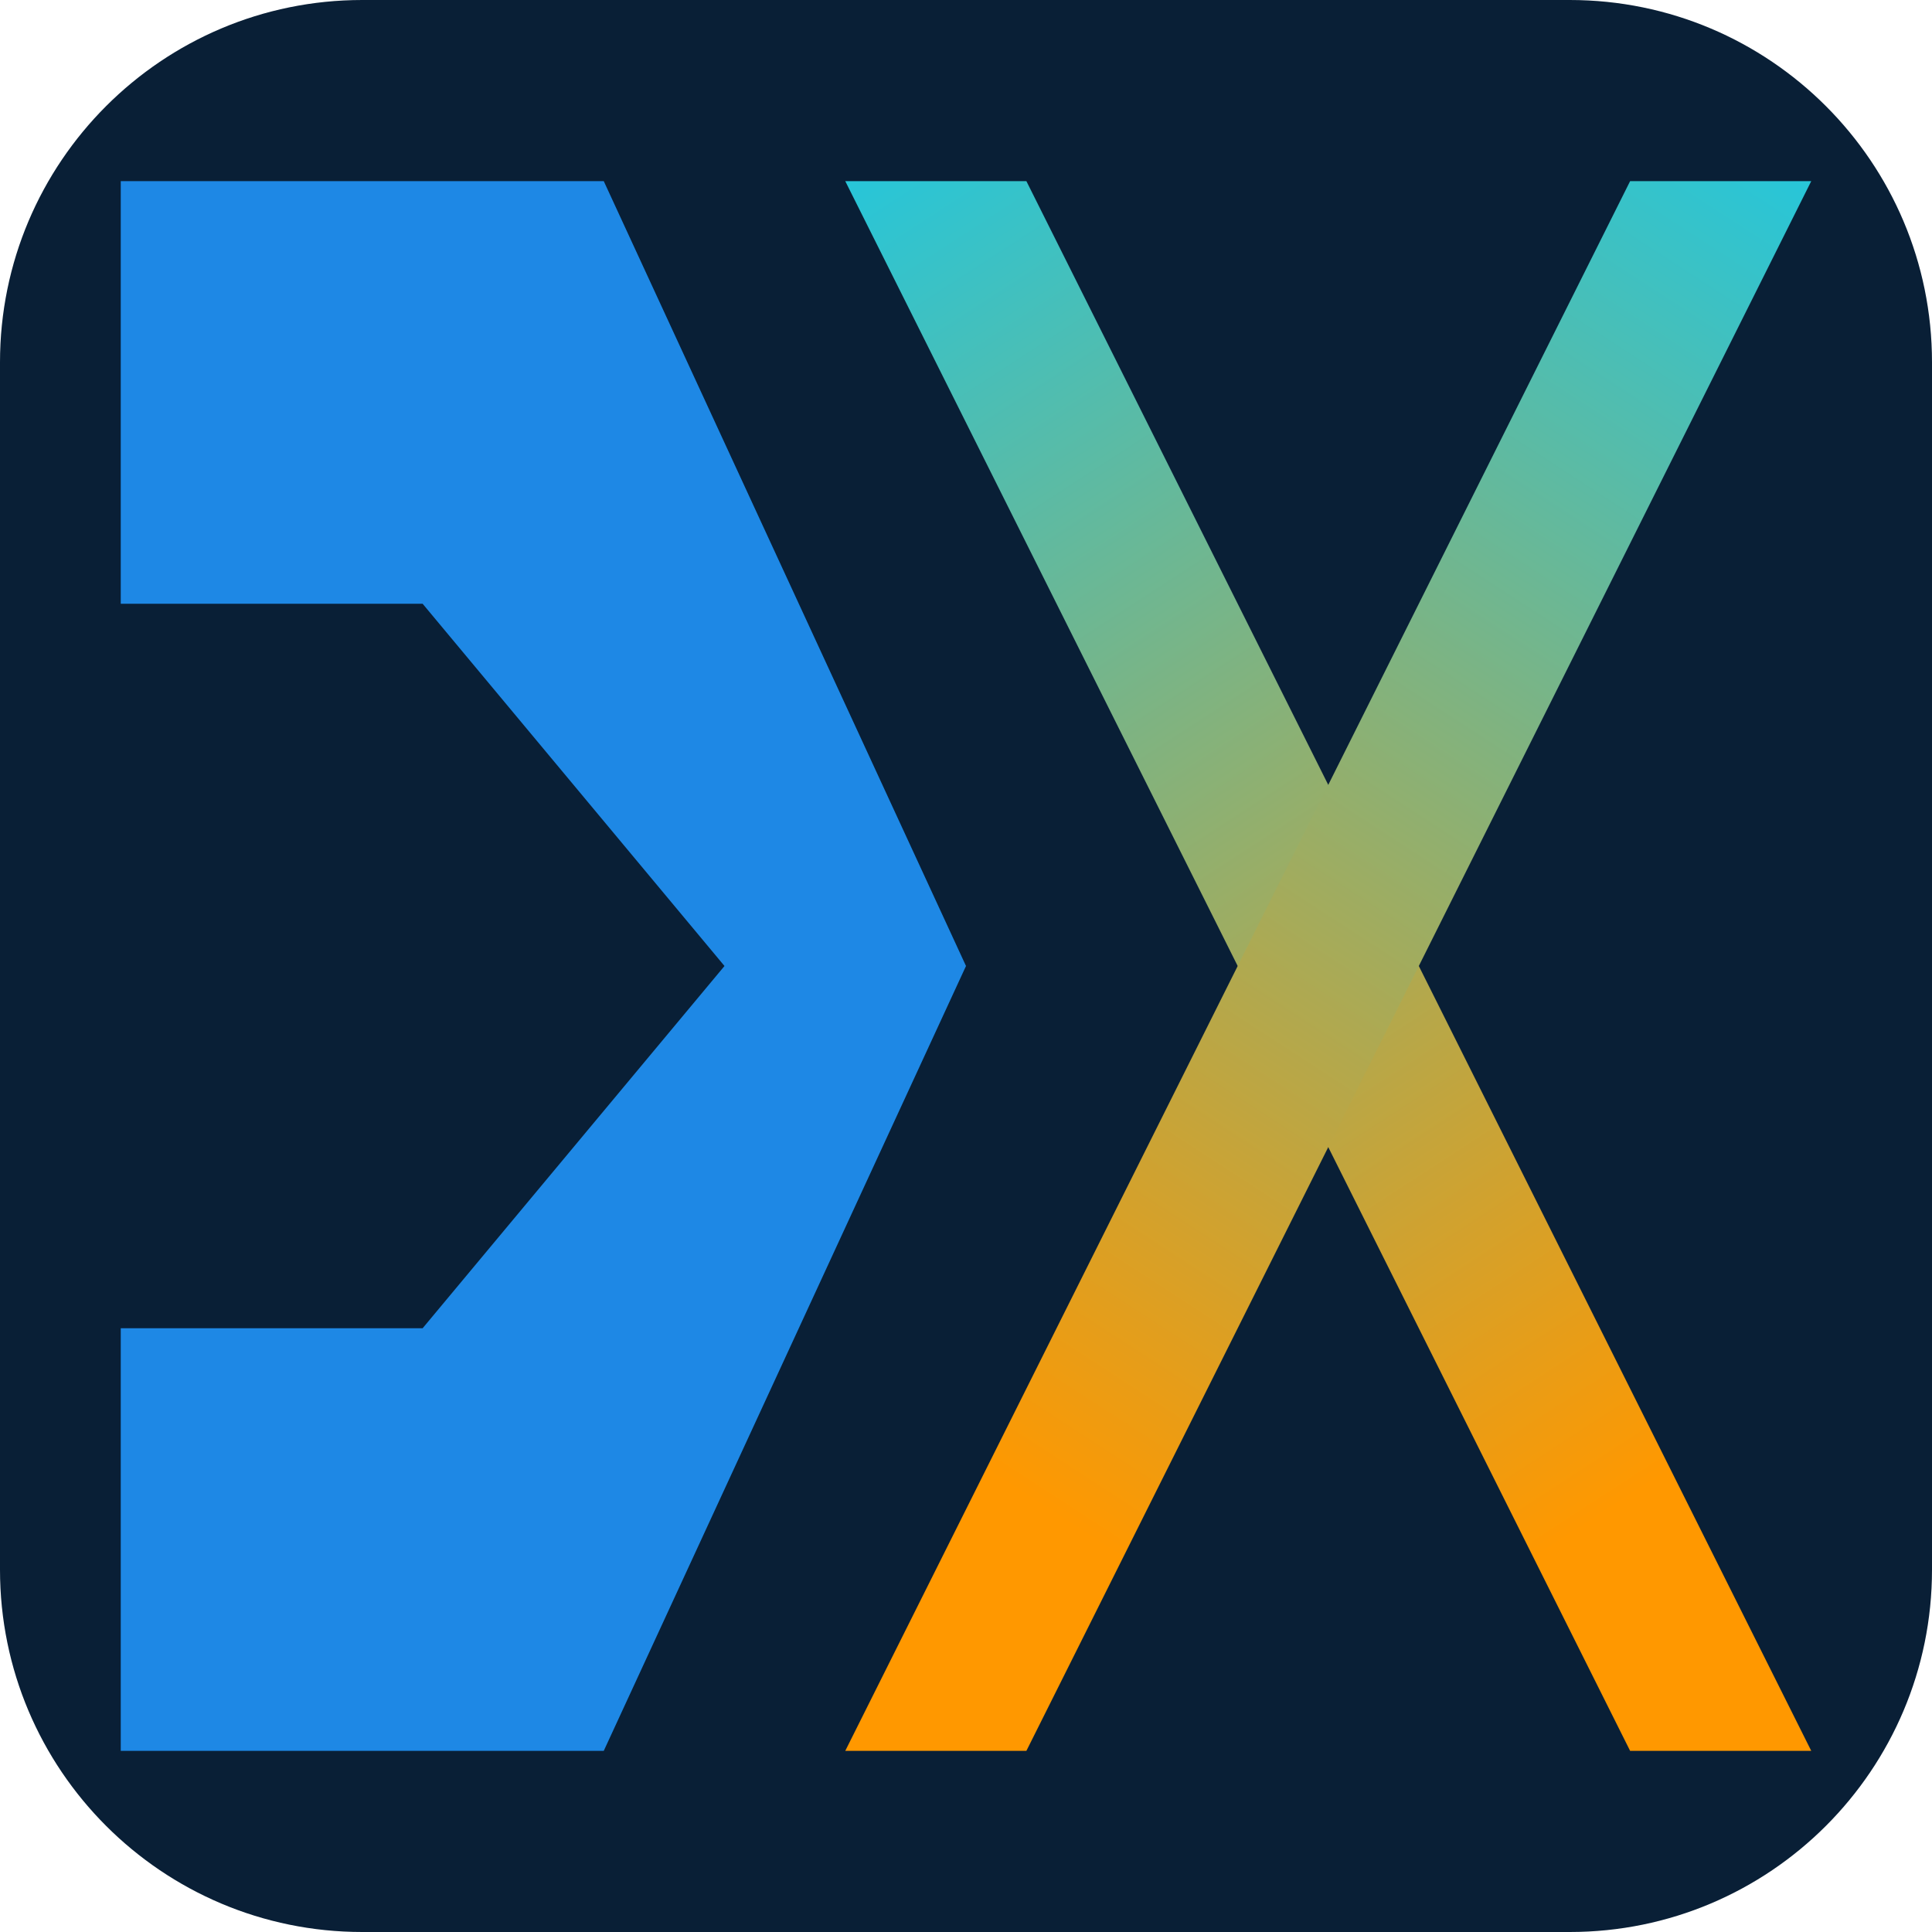
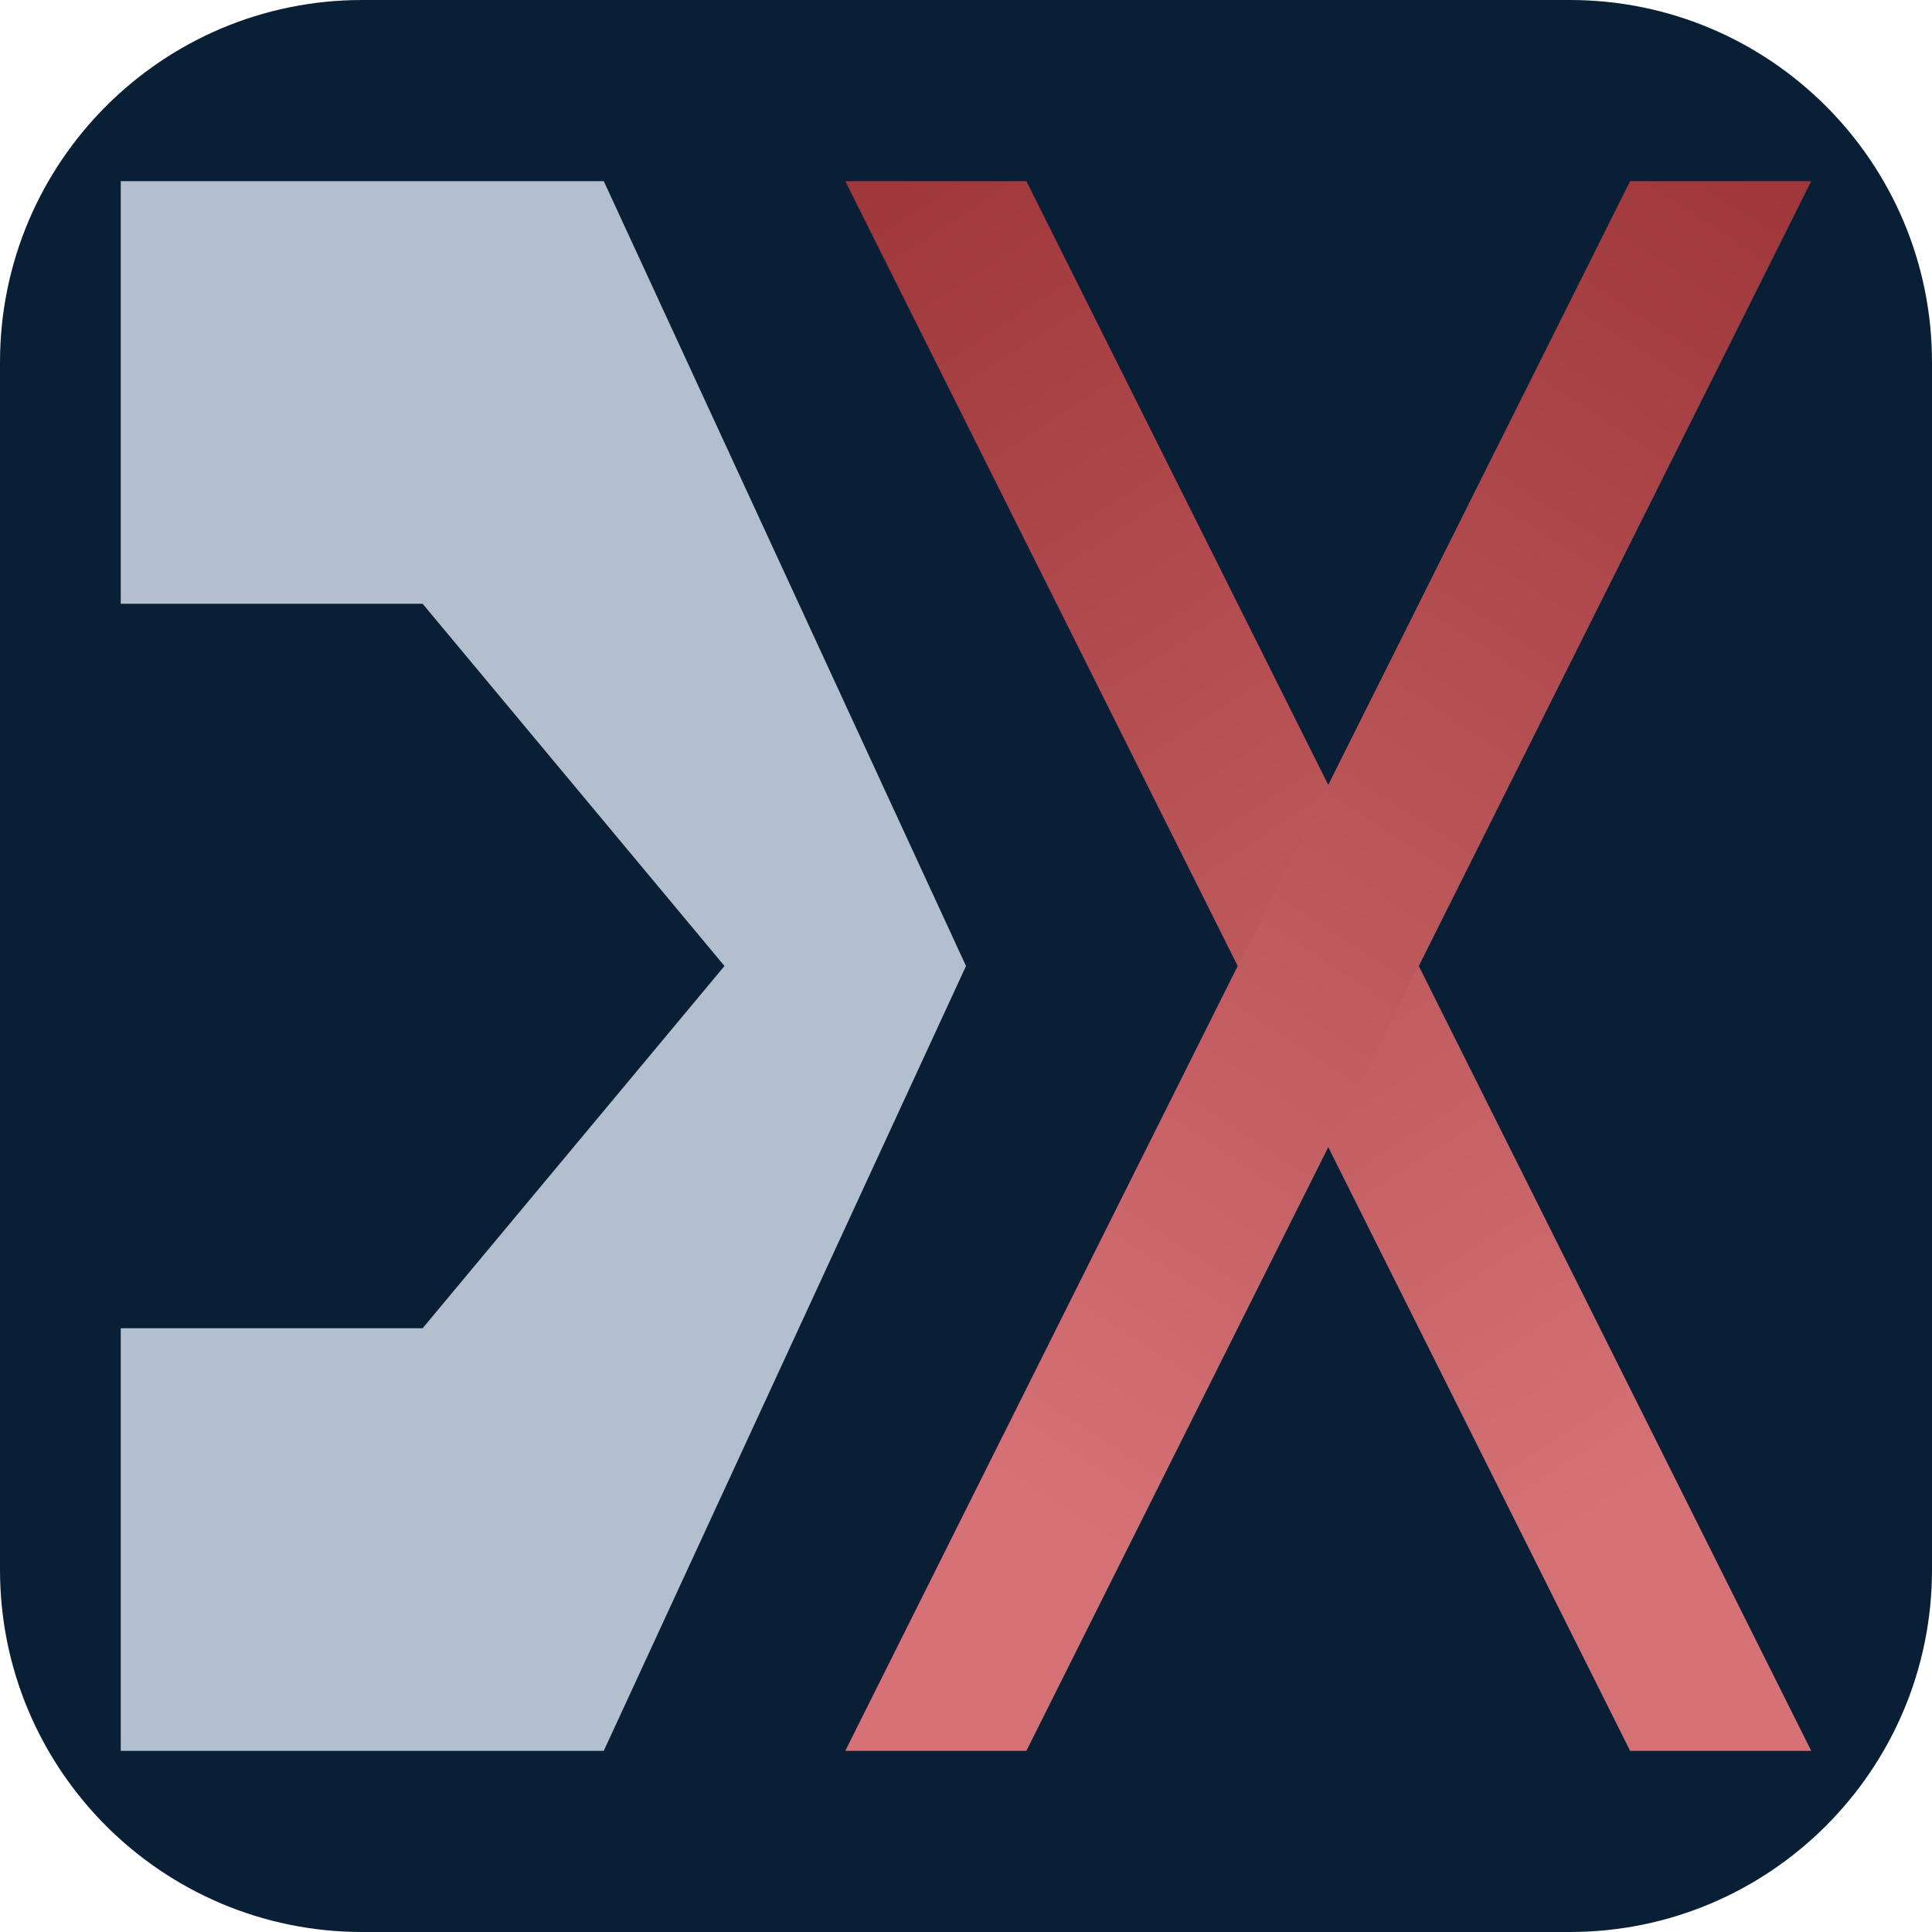
<svg xmlns="http://www.w3.org/2000/svg" viewBox="0 0 32 32">
  <rect width="32" height="32" rx="6" fill="#091f36" />
  <defs>
    <linearGradient id="fx1" x1="0" y1="0" x2="0.4" y2="1">
-       <stop offset="0%" stop-color="#26C6DA" />
-       <stop offset="100%" stop-color="#FF9800" />
+       <stop offset="0%" stop-color="#9e363a" />
+       <stop offset="100%" stop-color="#d47275" />
    </linearGradient>
    <linearGradient id="fx2" x1="1" y1="0" x2="0.6" y2="1">
-       <stop offset="0%" stop-color="#26C6DA" />
-       <stop offset="100%" stop-color="#FF9800" />
+       <stop offset="0%" stop-color="#9e363a" />
+       <stop offset="100%" stop-color="#d47275" />
    </linearGradient>
  </defs>
-   <path d="M 2 3 H 10 L 16 16 L 10 29 H 2 V 22 H 7 L 12 16 L 7 10 H 2 Z" fill="#1E88E5" />
+   <path d="M 2 3 H 10 L 16 16 L 10 29 H 2 V 22 H 7 L 12 16 L 7 10 H 2 Z" fill="#b3bfce" />
  <polygon points="14,3 17,3 30,29 27,29" fill="url(#fx1)" />
  <polygon points="27,3 30,3 17,29 14,29" fill="url(#fx2)" />
</svg>
